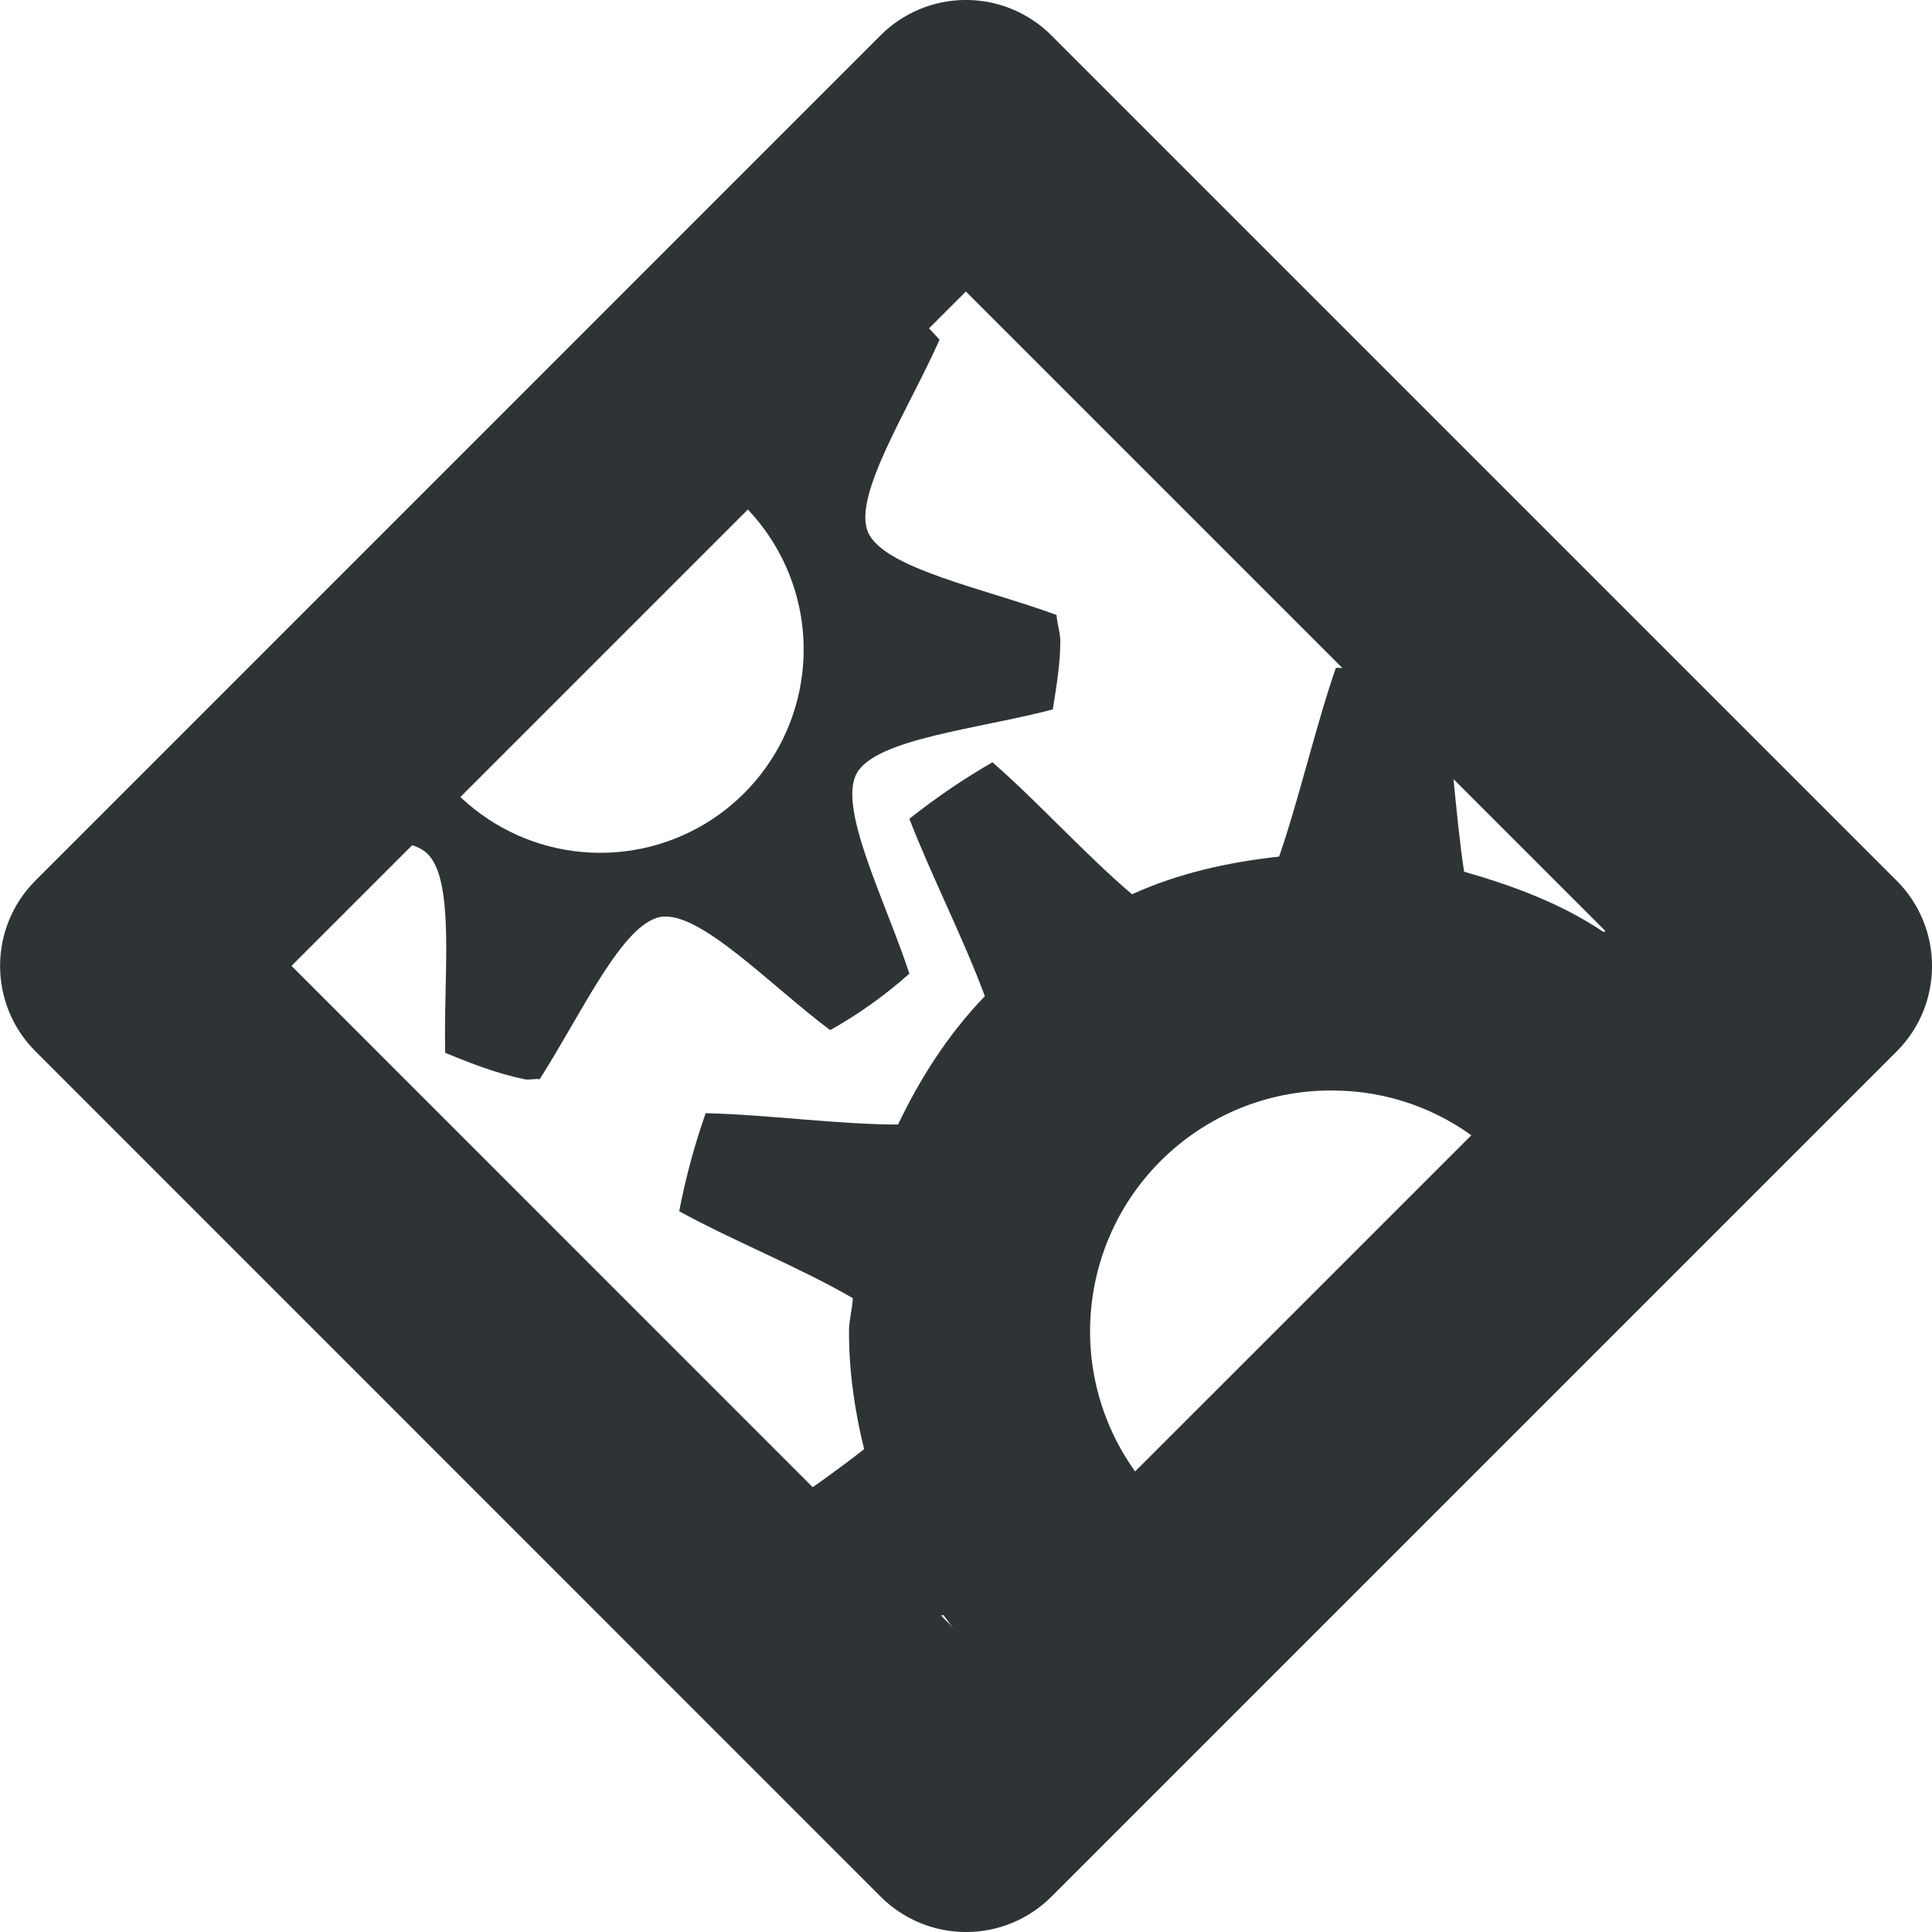
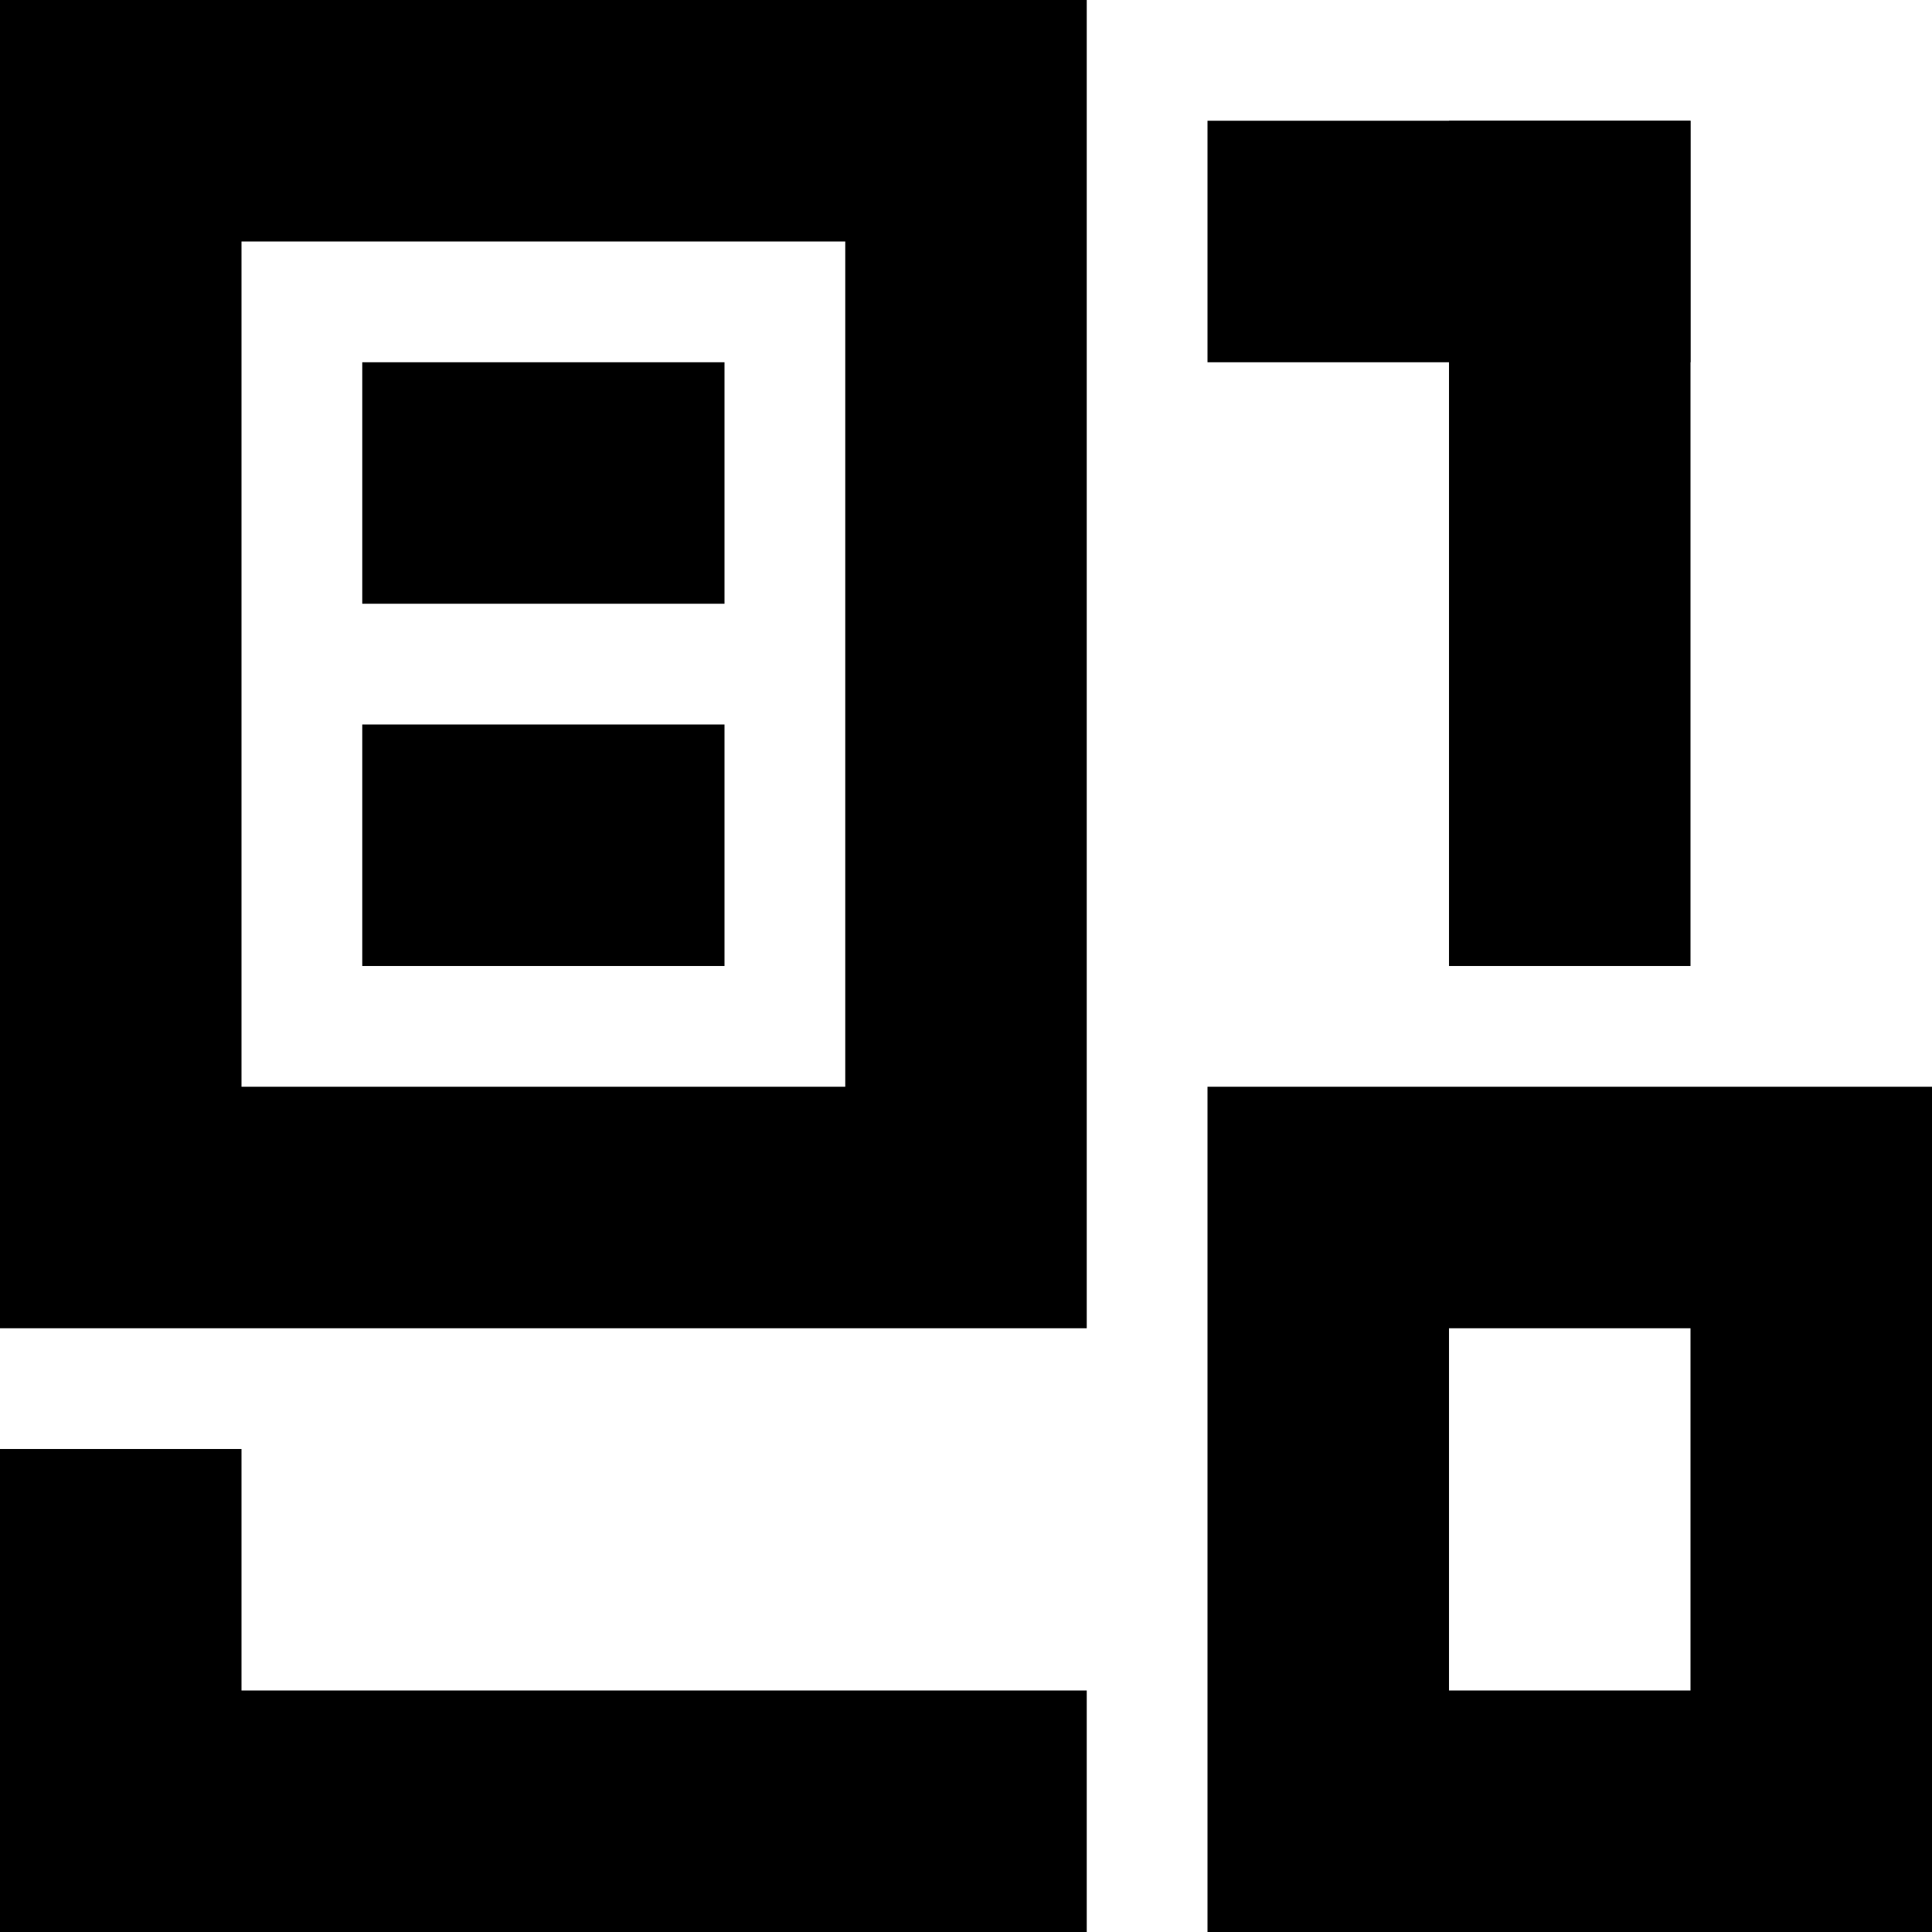
- <svg xmlns="http://www.w3.org/2000/svg" width="16" height="16">
-   <g color="#000" fill="#2e3436">
-     <path d="M7.188 2.281c-.094.056-.192.125-.29.19L5.566 3.803a1.684 1.684 0 11-2.17 2.17L2.332 7.037c.506-.069 1.017-.136 1.2.026.242.214.139 1.031.155 1.656.213.088.427.171.657.219.04.008.085-.007.125 0 .337-.525.683-1.288 1-1.344.322-.057.905.562 1.406.937a3.67 3.67 0 00.656-.468c-.195-.595-.594-1.369-.437-1.657.158-.29 1.019-.37 1.625-.531.028-.183.062-.371.062-.562 0-.075-.027-.146-.031-.22-.587-.217-1.435-.385-1.562-.687-.128-.302.34-1.021.593-1.593a3.722 3.722 0 00-.593-.532zm3.875 3.25c-.165.475-.305 1.086-.47 1.563-.43.047-.84.14-1.218.312-.38-.322-.787-.773-1.156-1.093a5.562 5.562 0 00-.688.468c.177.46.453 1.001.625 1.469-.298.309-.531.67-.719 1.063-.494 0-1.102-.084-1.593-.094a5.68 5.68 0 00-.219.812c.435.24 1.006.468 1.438.72-.006.093-.032.185-.032.28 0 .333.049.66.125.97-.382.304-.898.63-1.28.937.015.044.04.083.058.127l.613.613c.417-.1.868-.223 1.266-.303.248.343.532.626.875.875-.027.135-.068.283-.104.428.174-.063.34-.155.482-.297l1.432-1.432a1.994 1.994 0 01.533-3.918c.919 0 1.684.623 1.918 1.467l1.338-1.338c.06-.06.11-.124.156-.191-.035-.062-.06-.13-.1-.188.096-.152.205-.31.315-.47.017-.348-.1-.7-.37-.971l-.177-.176c-.28.192-.561.387-.83.555-.345-.233-.746-.383-1.156-.5-.077-.507-.107-1.132-.187-1.625a5.44 5.44 0 00-.875-.063zm-9.247.608c-.087.068-.173.138-.254.205l.014.035z" style="marker:none" overflow="visible" />
-     <path d="M8.707.293a1 1 0 00-1.415 0l-6.999 7a1 1 0 000 1.413l7 7.001a1 1 0 001.415 0l7-7a1 1 0 000-1.413zm-.708 2.121l5.587 5.587L8 13.586 2.414 7.999z" style="line-height:normal;font-variant-ligatures:normal;font-variant-position:normal;font-variant-caps:normal;font-variant-numeric:normal;font-variant-alternates:normal;font-feature-settings:normal;text-indent:0;text-align:start;text-decoration-line:none;text-decoration-style:solid;text-decoration-color:#000;text-transform:none;text-orientation:mixed;shape-padding:0;isolation:auto;mix-blend-mode:normal;marker:none" font-weight="400" font-family="sans-serif" overflow="visible" />
-   </g>
+ <svg xmlns="http://www.w3.org/2000/svg" width="16" height="16" version="1.1" id="svg2">
+   <defs id="defs2">
+     </defs>
+   <rect style="fill:none;fill-rule:evenodd;stroke:#000000;stroke-width:2;stroke-linecap:square;paint-order:stroke fill markers" id="rect2" width="7" height="9" x="1" y="1" />
+   <rect style="fill:none;fill-rule:evenodd;stroke:#000000;stroke-width:2;stroke-linecap:square;paint-order:stroke fill markers" id="rect3" width="4" height="5" x="11" y="10" />
+   <path style="fill:none;fill-rule:evenodd;stroke:#000000;stroke-width:2;stroke-linecap:square;paint-order:stroke fill markers" d="M 4,7 H 5" id="path3" />
+   <path style="fill:none;fill-rule:evenodd;stroke:#000000;stroke-width:2;stroke-linecap:square;paint-order:stroke fill markers" d="M 4,4 H 5" id="path4" />
+   <path style="fill:none;fill-rule:evenodd;stroke:#000000;stroke-width:2;stroke-linecap:square;paint-order:stroke fill markers" d="m 1,13 v 2" id="path5" />
+   <path style="fill:none;fill-rule:evenodd;stroke:#000000;stroke-width:2;stroke-linecap:square;paint-order:stroke fill markers" d="M 1,15 H 8" id="path7" />
+   <path style="fill:none;fill-rule:evenodd;stroke:#000000;stroke-width:2;stroke-linecap:square;paint-order:stroke fill markers" d="m 1,10 v 5" id="path8" transform="translate(12,-8)" />
+   <path style="fill:none;fill-rule:evenodd;stroke:#000000;stroke-width:2;stroke-linecap:square;paint-order:stroke fill markers" d="M 7,15 H 9" id="path9" transform="translate(4,-13)" />
</svg>
